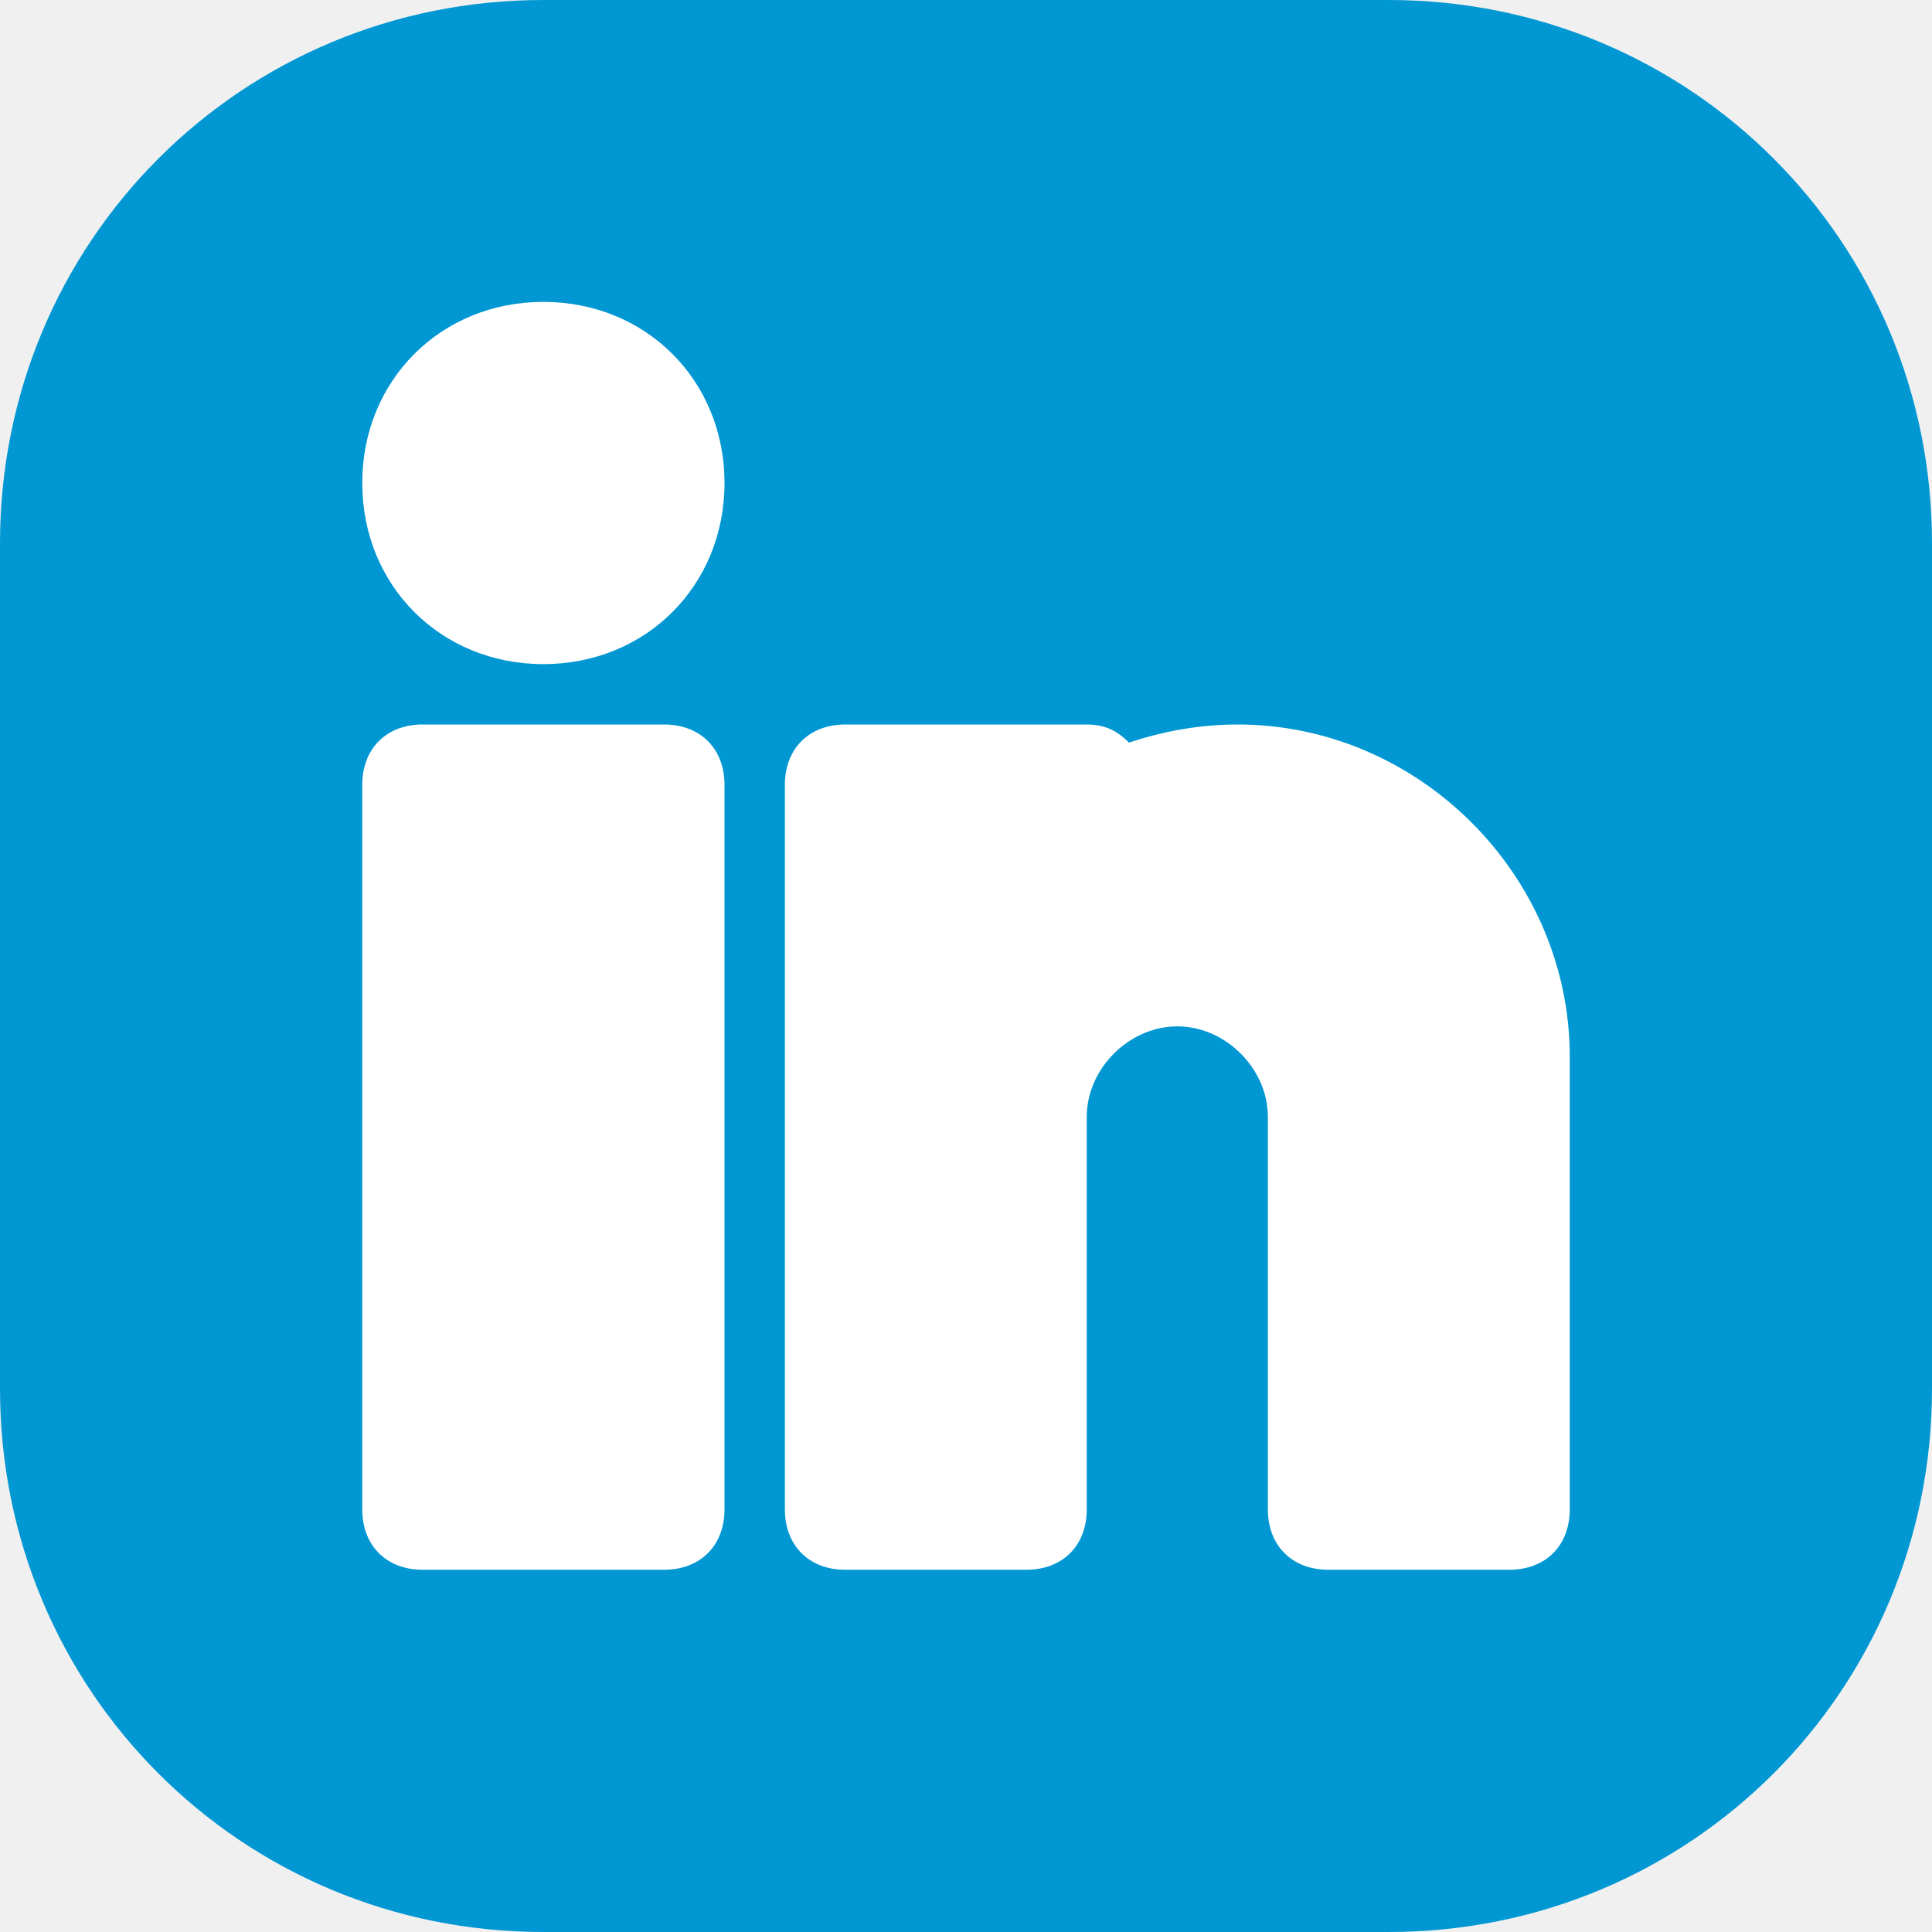
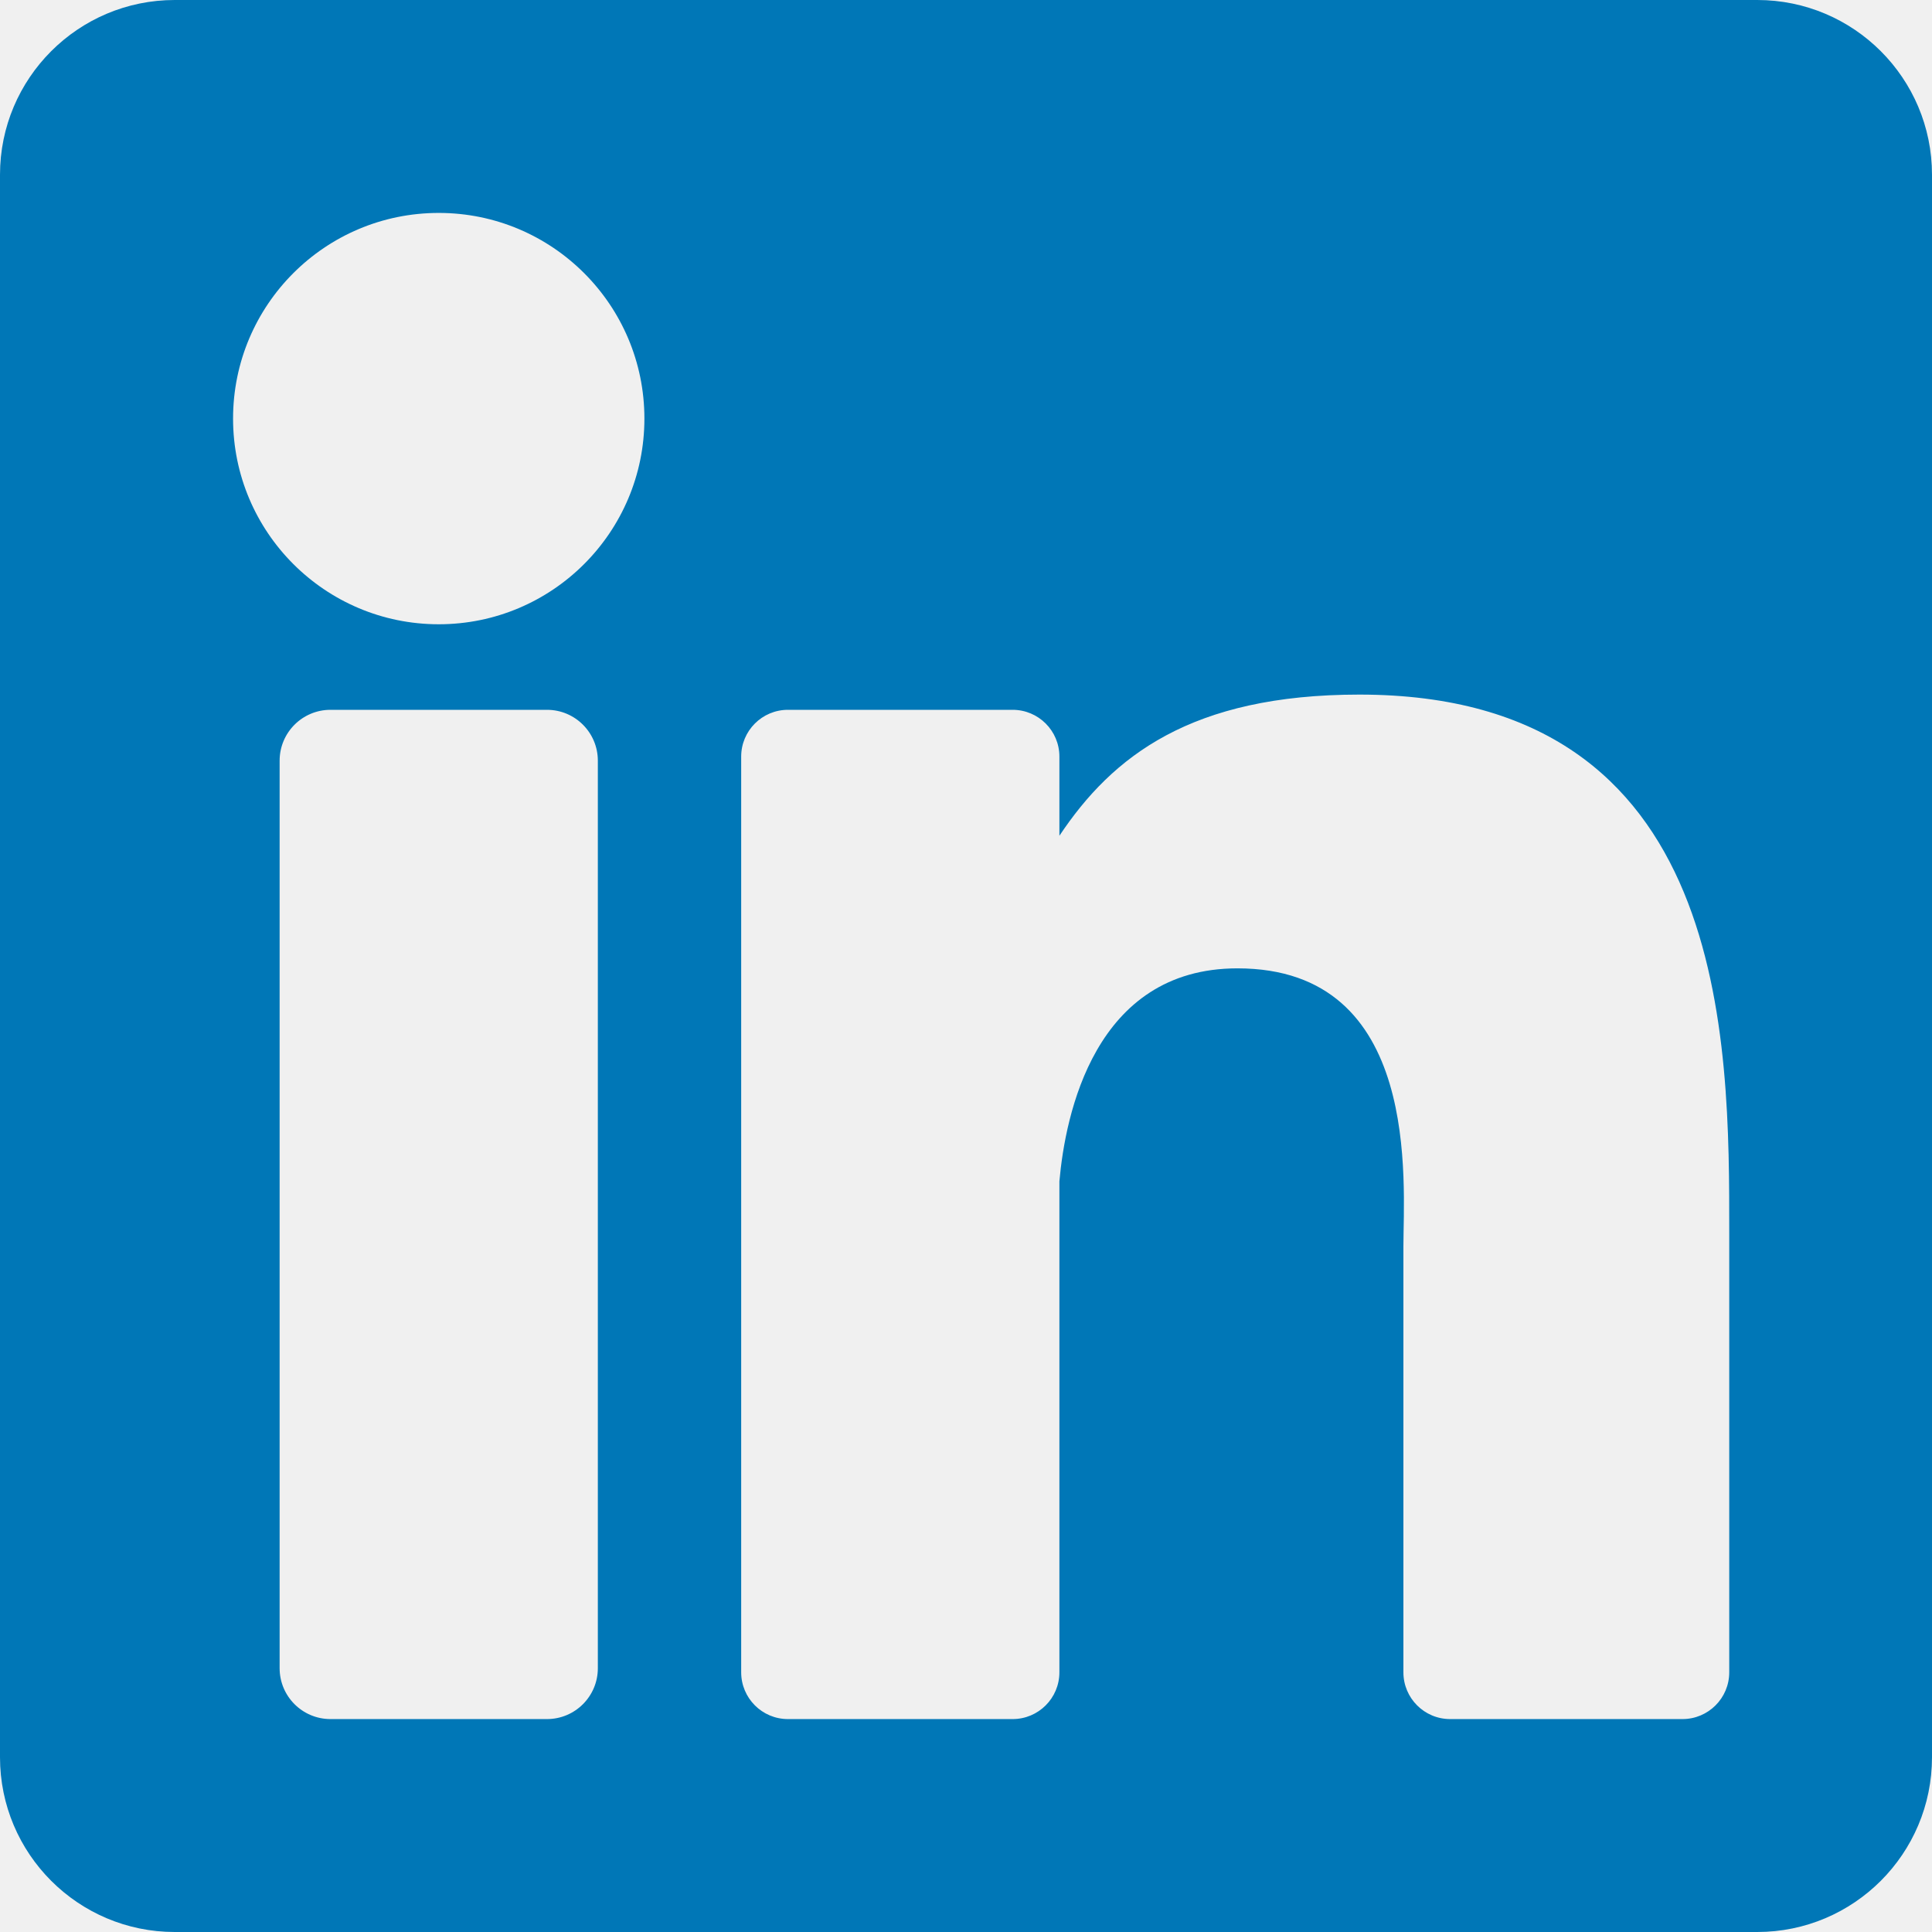
- <svg xmlns="http://www.w3.org/2000/svg" version="1.1" id="Icons" viewBox="0 0 32 32" xml:space="preserve" fill="#000000">
+ <svg xmlns="http://www.w3.org/2000/svg" version="1.1" id="Layer_1" viewBox="0 0 382 382" xml:space="preserve" fill="#000000">
  <g id="SVGRepo_bgCarrier" stroke-width="0" />
  <g id="SVGRepo_tracerCarrier" stroke-linecap="round" stroke-linejoin="round" />
  <g id="SVGRepo_iconCarrier">
-     <style type="text/css"> .st0{fill:#FFFFFF;} .st1{fill:#3A559F;} .st2{fill:#F4F4F4;} .st3{fill:#FF0084;} .st4{fill:#0063DB;} .st5{fill:#00ACED;} .st6{fill:#FFEC06;} .st7{fill:#FF0000;} .st8{fill:#25D366;} .st9{fill:#0088FF;} .st10{fill:#314358;} .st11{fill:#EE6996;} .st12{fill:#01AEF3;} .st13{fill:#FFFEFF;} .st14{fill:#F06A35;} .st15{fill:#00ADEF;} .st16{fill:#1769FF;} .st17{fill:#1AB7EA;} .st18{fill:#6001D1;} .st19{fill:#E41214;} .st20{fill:#05CE78;} .st21{fill:#7B519C;} .st22{fill:#FF4500;} .st23{fill:#00F076;} .st24{fill:#FFC900;} .st25{fill:#00D6FF;} .st26{fill:#FF3A44;} .st27{fill:#FF6A36;} .st28{fill:#0061FE;} .st29{fill:#F7981C;} .st30{fill:#EE1B22;} .st31{fill:#EF3561;} .st32{fill:none;stroke:#FFFFFF;stroke-width:2;stroke-miterlimit:10;} .st33{fill:#0097D3;} .st34{fill:#01308A;} .st35{fill:#019CDE;} .st36{fill:#FFD049;} .st37{fill:#16A05D;} .st38{fill:#4486F4;} .st39{fill:none;} .st40{fill:#34A853;} .st41{fill:#4285F4;} .st42{fill:#FBBC05;} .st43{fill:#EA4335;} </style>
-     <path class="st33" d="M23,0H9C4,0,0,4,0,9v14c0,5,4,9,9,9h14c5,0,9-4,9-9V9C32,4,28,0,23,0z" />
-     <path class="st0" d="M12,25c0,0.6-0.4,1-1,1H7c-0.6,0-1-0.4-1-1V13c0-0.6,0.4-1,1-1h4c0.6,0,1,0.4,1,1V25z M9,11c-1.7,0-3-1.3-3-3 s1.3-3,3-3s3,1.3,3,3S10.7,11,9,11z M26,25c0,0.6-0.4,1-1,1h-3c-0.6,0-1-0.4-1-1v-3.5v-1v-2c0-0.8-0.7-1.5-1.5-1.5S18,17.7,18,18.5 v2v1V25c0,0.6-0.4,1-1,1h-3c-0.6,0-1-0.4-1-1V13c0-0.6,0.4-1,1-1h4c0.3,0,0.5,0.1,0.7,0.3c0.6-0.2,1.2-0.3,1.8-0.3 c3,0,5.5,2.5,5.5,5.5V25z" />
+     <path style="fill:#0077B7;" d="M347.445,0H34.555C15.471,0,0,15.471,0,34.555v312.889C0,366.529,15.471,382,34.555,382h312.889 C366.529,382,382,366.529,382,347.444V34.555C382,15.471,366.529,0,347.445,0z M118.207,329.844c0,5.554-4.502,10.056-10.056,10.056 H65.345c-5.554,0-10.056-4.502-10.056-10.056V150.403c0-5.554,4.502-10.056,10.056-10.056h42.806 c5.554,0,10.056,4.502,10.056,10.056V329.844z M86.748,123.432c-22.459,0-40.666-18.207-40.666-40.666S64.289,42.1,86.748,42.1 s40.666,18.207,40.666,40.666S109.208,123.432,86.748,123.432z M341.91,330.654c0,5.106-4.14,9.246-9.246,9.246H286.73 c-5.106,0-9.246-4.14-9.246-9.246v-84.168c0-12.556,3.683-55.021-32.813-55.021c-28.309,0-34.051,29.066-35.204,42.11v97.079 c0,5.106-4.139,9.246-9.246,9.246h-44.426c-5.106,0-9.246-4.14-9.246-9.246V149.593c0-5.106,4.14-9.246,9.246-9.246h44.426 c5.106,0,9.246,4.14,9.246,9.246v15.655c10.497-15.753,26.097-27.912,59.312-27.912c73.552,0,73.131,68.716,73.131,106.472 L341.91,330.654L341.91,330.654z" />
  </g>
</svg>
